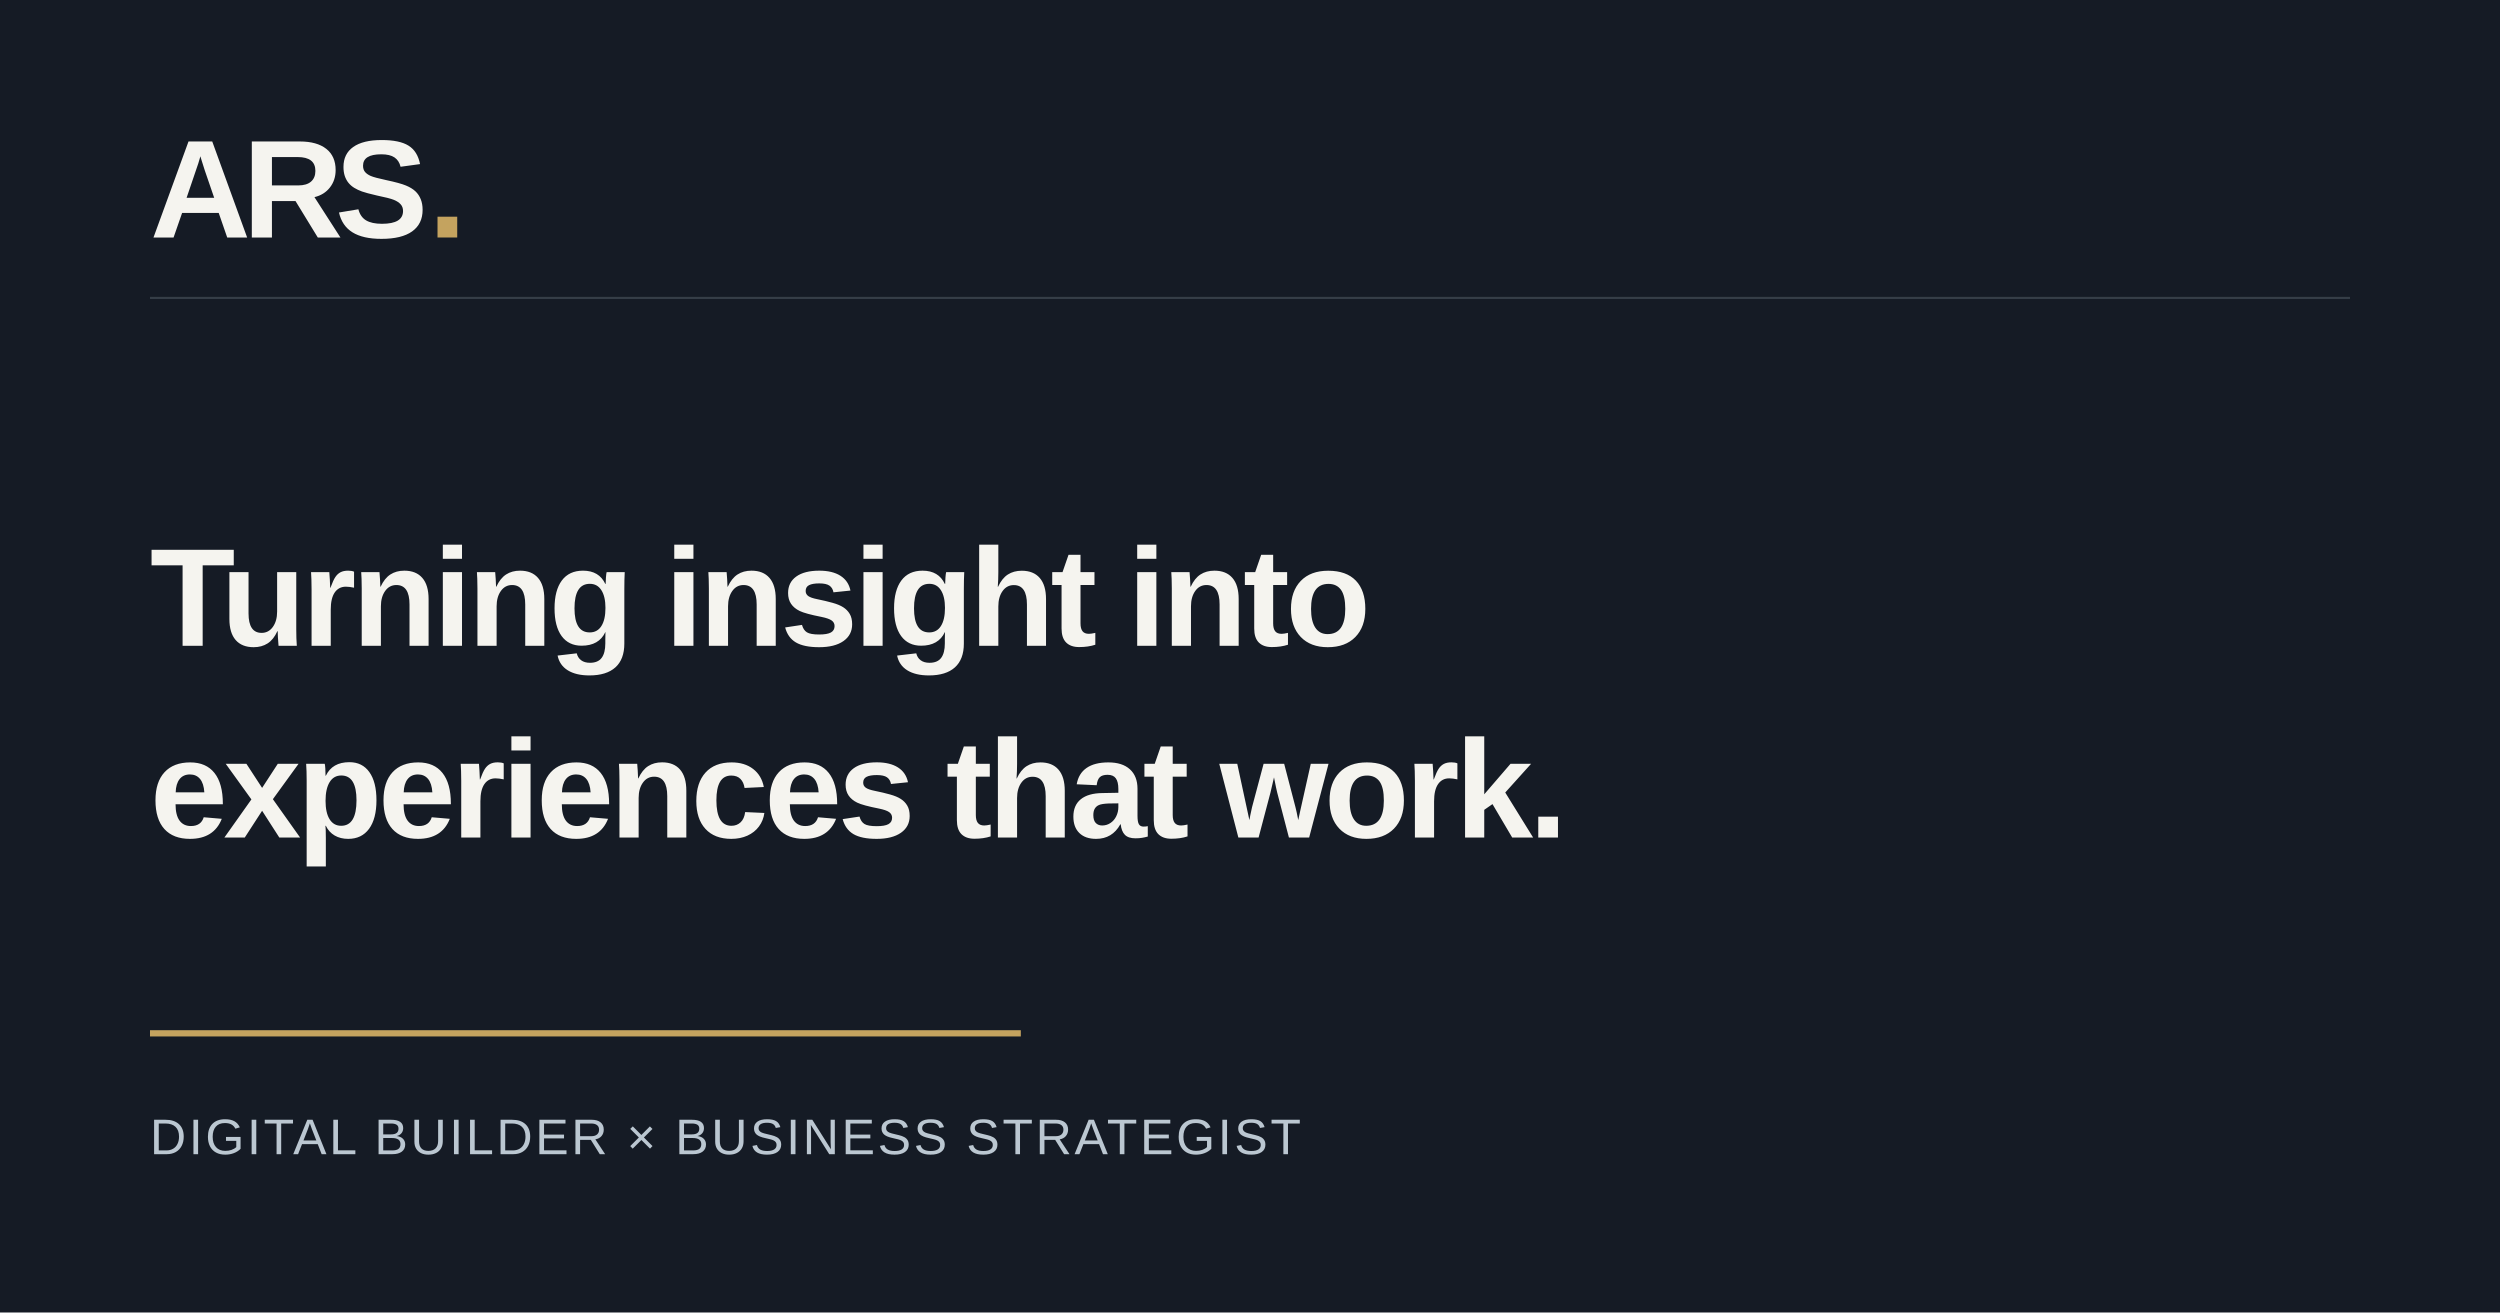
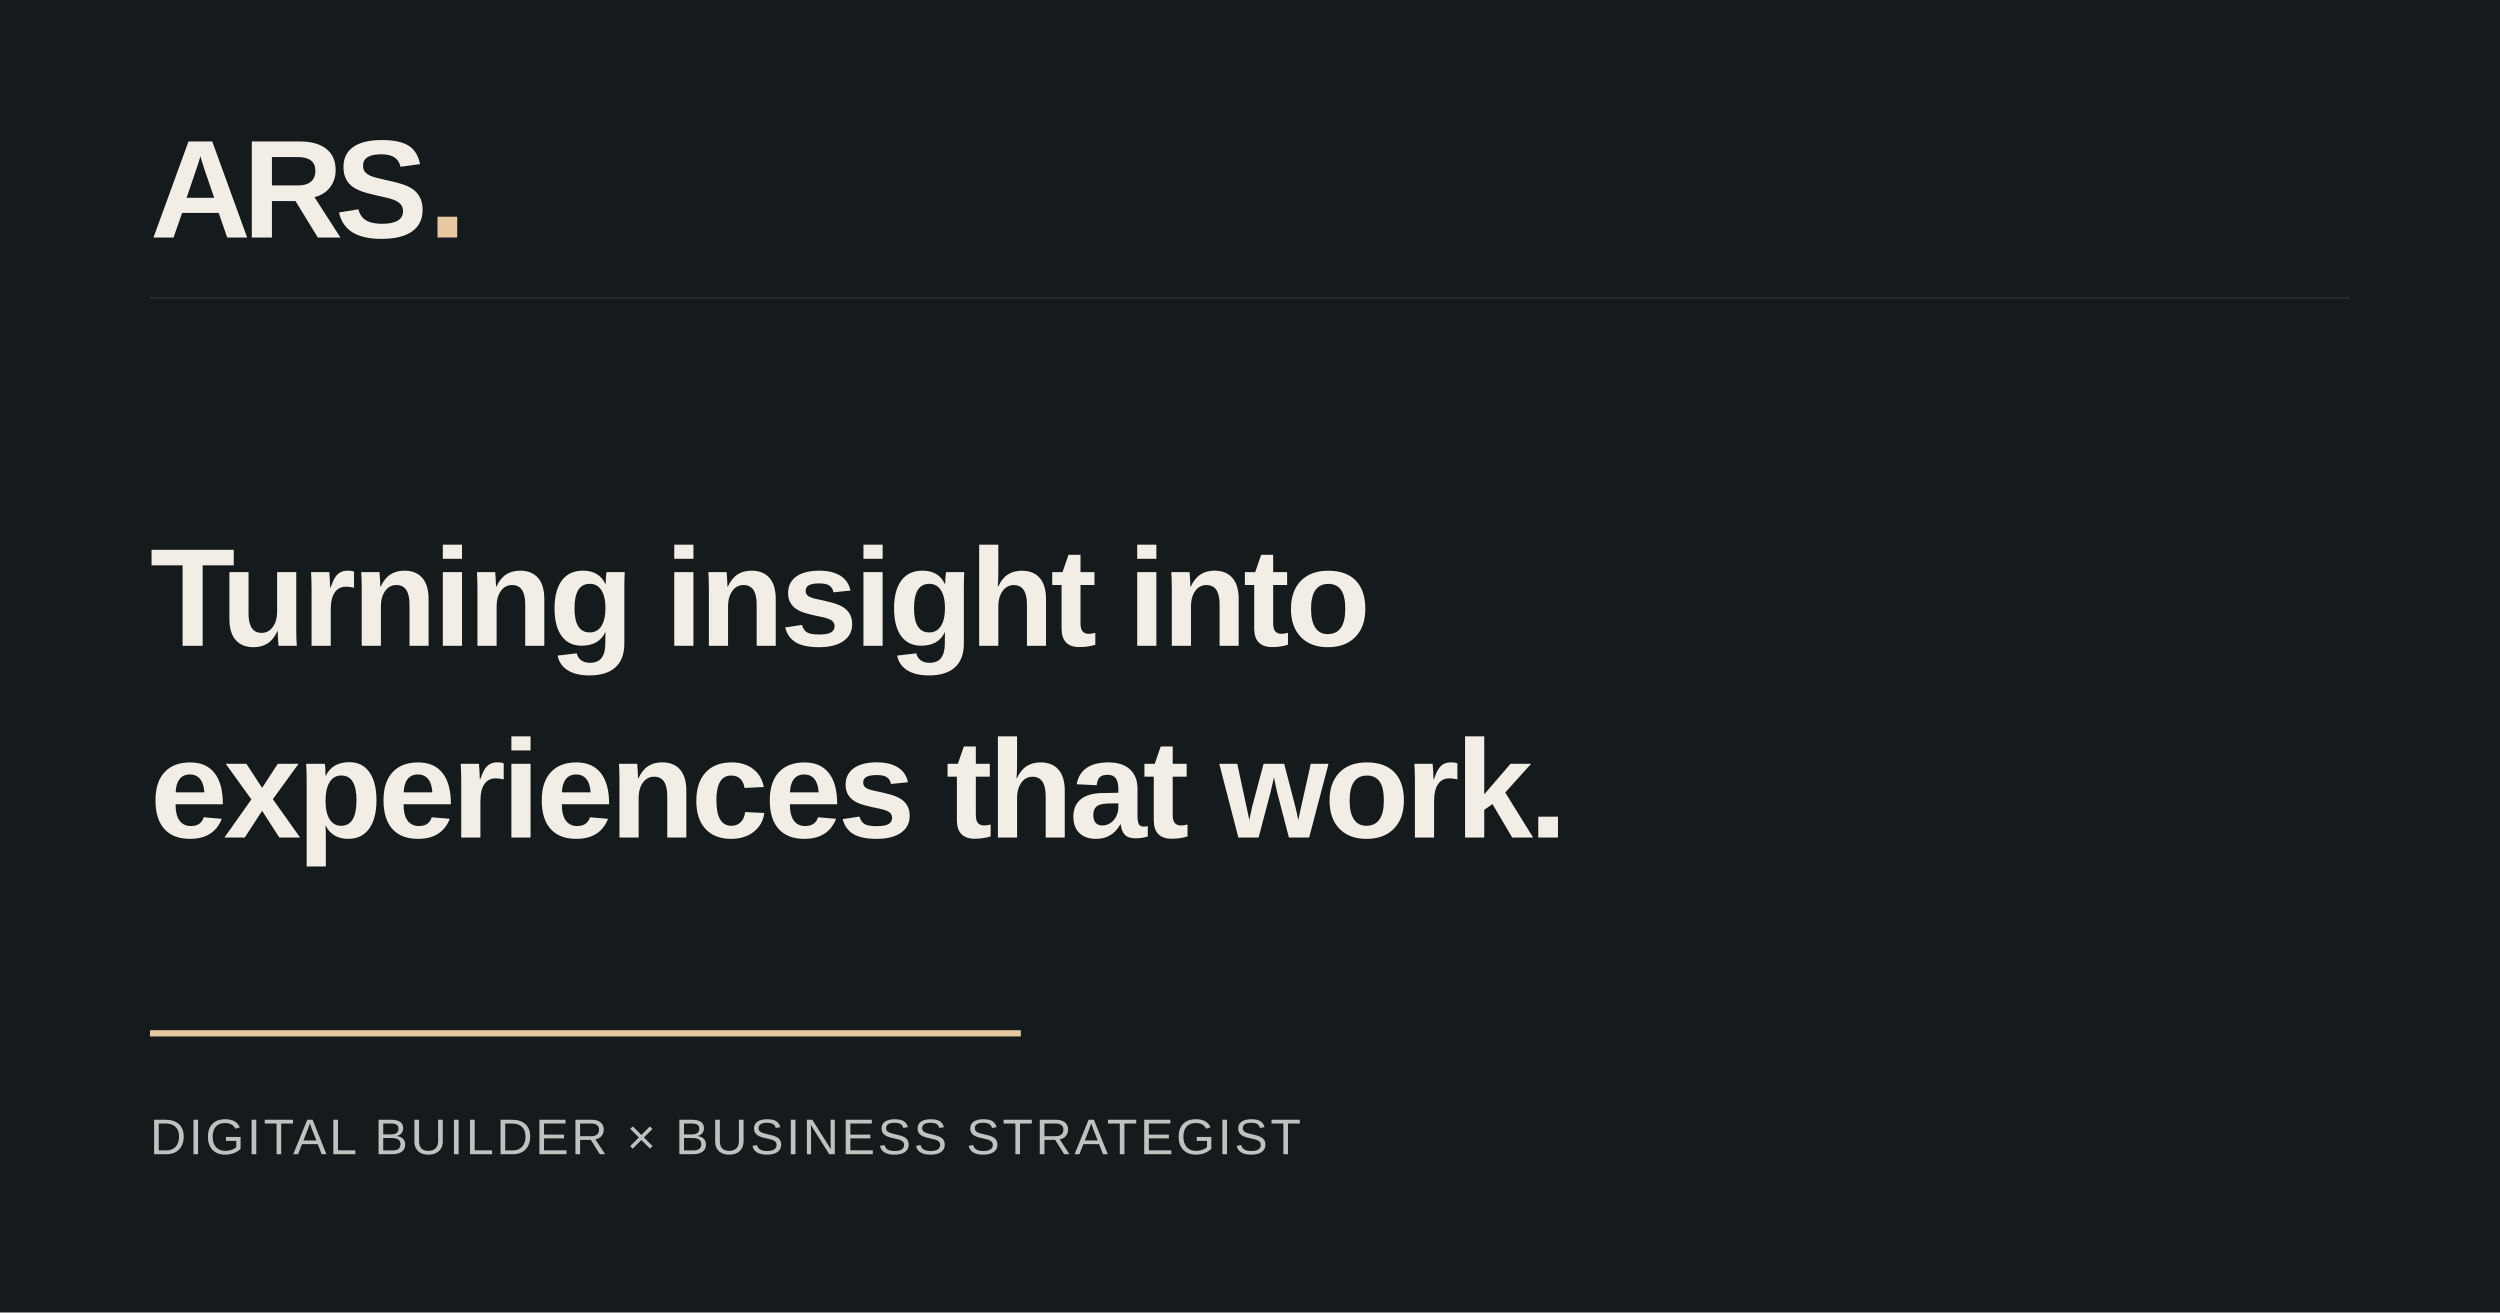
<svg xmlns="http://www.w3.org/2000/svg" viewBox="0 0 1200 630" role="img" aria-labelledby="title desc">
-   <rect width="1200" height="630" fill="#151b25" />
-   <path d="M72 143H1128" stroke="#66727b" stroke-width="1" opacity=".4" />
-   <text x="72" y="114" font-family="Arial,Helvetica,sans-serif" font-weight="700" font-size="67" letter-spacing="-4" fill="#f5f4ef">ARS<tspan fill="#c4a35f">.</tspan>
+   <rect width="1200" height="630" fill="#151A1D" />
+   <path d="M72 143H1128" stroke="#3B4445" stroke-width="1" opacity=".4" />
+   <text x="72" y="114" font-family="Arial,Helvetica,sans-serif" font-weight="700" font-size="67" letter-spacing="-4" fill="#F2EEE6">ARS<tspan fill="#E7C8A0">.</tspan>
  </text>
-   <text x="72" y="310" font-family="Arial,Helvetica,sans-serif" font-weight="600" font-size="67" letter-spacing="-2" fill="#f5f4ef">Turning insight into</text>
-   <text x="72" y="402" font-family="Arial,Helvetica,sans-serif" font-weight="600" font-size="67" letter-spacing="-2" fill="#f5f4ef">experiences that work.</text>
-   <path d="M72 496H490" stroke="#c4a35f" stroke-width="3" />
-   <text x="72" y="554" font-family="Arial,Helvetica,sans-serif" font-size="24" letter-spacing="1.3" fill="#bbc7d1">DIGITAL BUILDER  ×  BUSINESS STRATEGIST</text>
+   <text x="72" y="310" font-family="Arial,Helvetica,sans-serif" font-weight="600" font-size="67" letter-spacing="-2" fill="#F2EEE6">Turning insight into</text>
+   <text x="72" y="402" font-family="Arial,Helvetica,sans-serif" font-weight="600" font-size="67" letter-spacing="-2" fill="#F2EEE6">experiences that work.</text>
+   <path d="M72 496H490" stroke="#E7C8A0" stroke-width="3" />
+   <text x="72" y="554" font-family="Arial,Helvetica,sans-serif" font-size="24" letter-spacing="1.3" fill="#BEC3BF">DIGITAL BUILDER  ×  BUSINESS STRATEGIST</text>
</svg>
